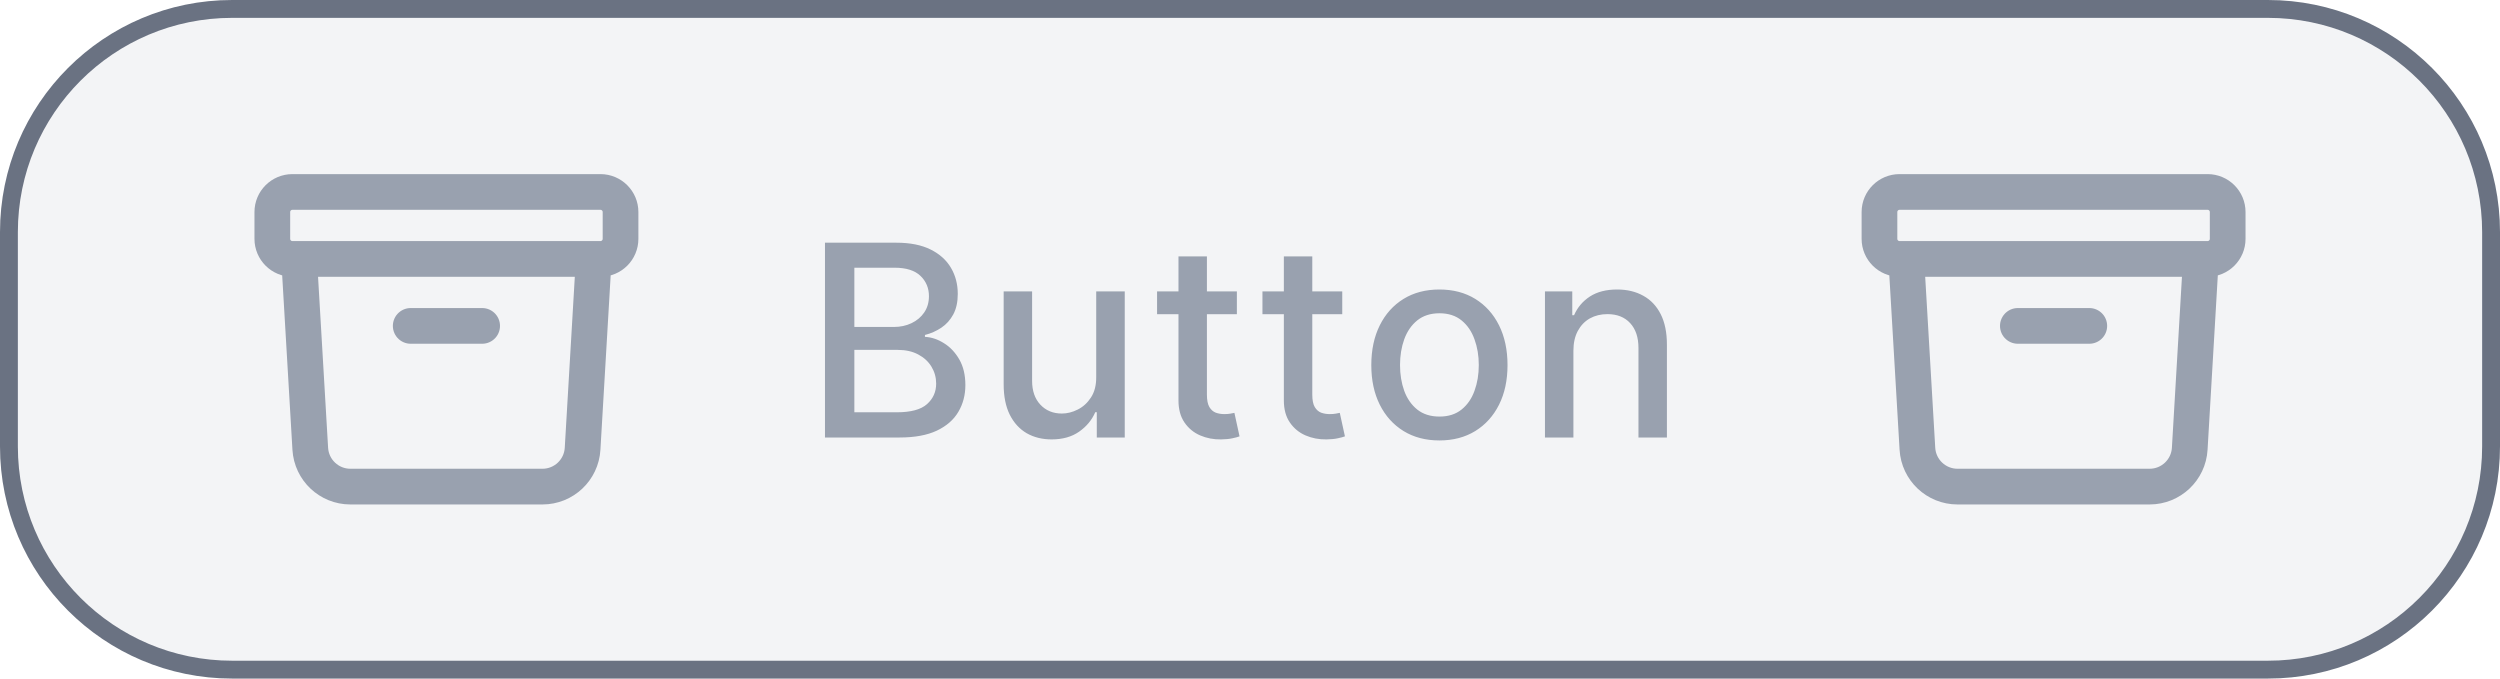
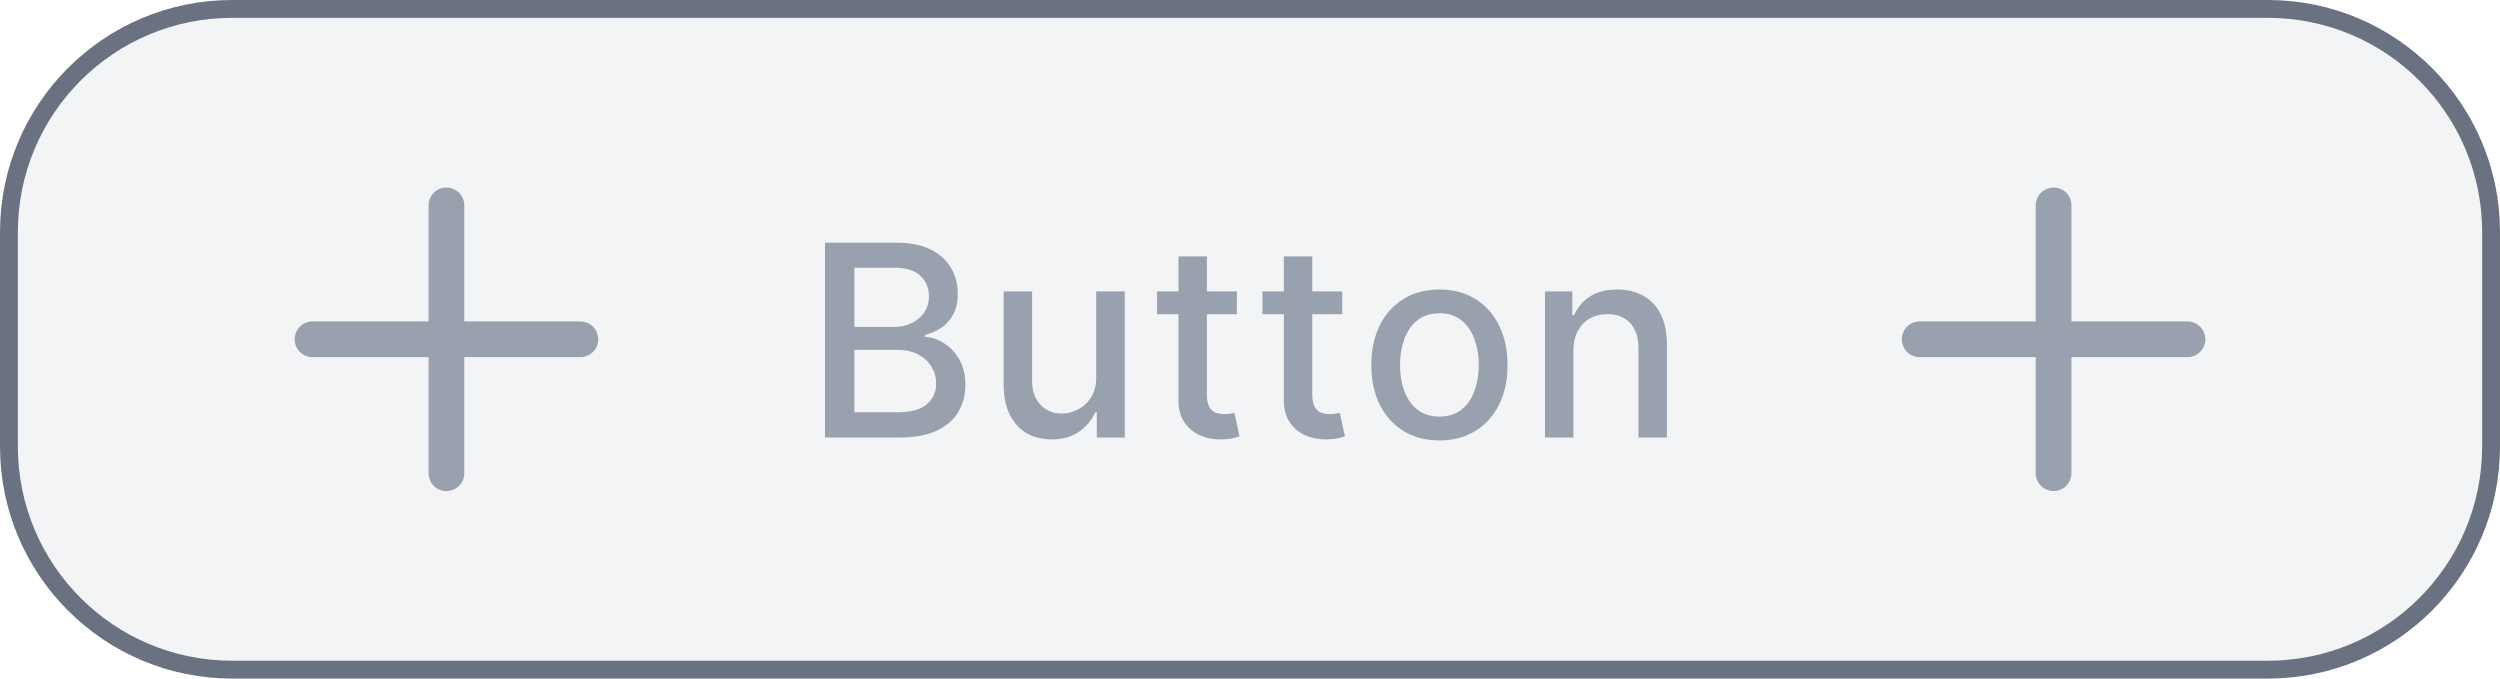
<svg xmlns="http://www.w3.org/2000/svg" width="140" height="38" viewBox="0 0 140 38" fill="none">
  <path d="M127 0.5C133.904 0.5 139.5 6.096 139.5 13V25C139.5 31.904 133.904 37.5 127 37.5H13C6.096 37.5 0.5 31.904 0.5 25V13C0.5 6.096 6.096 0.5 13 0.5H127Z" fill="#F3F4F6" />
  <path d="M127 0.5C133.904 0.5 139.5 6.096 139.5 13V25C139.5 31.904 133.904 37.5 127 37.5H13C6.096 37.5 0.5 31.904 0.5 25V13C0.5 6.096 6.096 0.5 13 0.5H127Z" stroke="#6A7282" />
-   <path d="M33.25 14.5L32.625 25.132C32.555 26.321 31.57 27.25 30.378 27.25H19.622C18.43 27.25 17.445 26.321 17.375 25.132L16.75 14.5M23 18.25H27M16.375 14.5H33.625C34.246 14.5 34.75 13.996 34.75 13.375V11.875C34.75 11.254 34.246 10.75 33.625 10.75H16.375C15.754 10.75 15.25 11.254 15.25 11.875V13.375C15.25 13.996 15.754 14.5 16.375 14.5Z" stroke="#99A1AF" stroke-width="2" stroke-linecap="round" stroke-linejoin="round" />
+   <path d="M25 11.5V26.5M32.5 19L17.5 19" stroke="#99A1AF" stroke-width="2" stroke-linecap="round" stroke-linejoin="round" />
  <path d="M46.199 24.5V13.591H50.194C50.968 13.591 51.609 13.719 52.117 13.974C52.624 14.227 53.004 14.569 53.256 15.002C53.508 15.432 53.635 15.917 53.635 16.457C53.635 16.911 53.551 17.295 53.384 17.607C53.217 17.916 52.994 18.165 52.713 18.353C52.436 18.538 52.131 18.673 51.797 18.758V18.864C52.159 18.882 52.512 18.999 52.857 19.216C53.205 19.429 53.492 19.733 53.72 20.127C53.947 20.521 54.061 21 54.061 21.565C54.061 22.122 53.929 22.623 53.666 23.067C53.407 23.508 53.006 23.857 52.463 24.116C51.919 24.372 51.225 24.5 50.38 24.5H46.199ZM47.844 23.088H50.22C51.008 23.088 51.573 22.936 51.914 22.63C52.255 22.325 52.425 21.943 52.425 21.485C52.425 21.141 52.338 20.825 52.164 20.537C51.99 20.249 51.742 20.02 51.419 19.85C51.099 19.679 50.719 19.594 50.279 19.594H47.844V23.088ZM47.844 18.31H50.05C50.419 18.31 50.751 18.239 51.046 18.097C51.344 17.955 51.58 17.756 51.754 17.501C51.932 17.241 52.021 16.936 52.021 16.584C52.021 16.134 51.863 15.755 51.547 15.45C51.23 15.145 50.746 14.992 50.092 14.992H47.844V18.31ZM61.388 21.107V16.318H62.986V24.5H61.42V23.083H61.335C61.147 23.52 60.845 23.884 60.429 24.175C60.017 24.463 59.504 24.607 58.89 24.607C58.364 24.607 57.899 24.491 57.494 24.26C57.093 24.026 56.777 23.68 56.546 23.222C56.319 22.764 56.205 22.197 56.205 21.522V16.318H57.798V21.331C57.798 21.888 57.952 22.332 58.261 22.662C58.57 22.992 58.971 23.158 59.465 23.158C59.763 23.158 60.06 23.083 60.355 22.934C60.653 22.785 60.9 22.559 61.095 22.258C61.294 21.956 61.392 21.572 61.388 21.107ZM69.265 16.318V17.597H64.796V16.318H69.265ZM65.995 14.358H67.587V22.098C67.587 22.407 67.633 22.639 67.726 22.796C67.818 22.948 67.937 23.053 68.083 23.11C68.232 23.163 68.394 23.19 68.567 23.19C68.695 23.19 68.807 23.181 68.903 23.163C68.999 23.145 69.073 23.131 69.127 23.12L69.414 24.436C69.322 24.472 69.191 24.507 69.02 24.543C68.85 24.582 68.637 24.603 68.381 24.607C67.962 24.614 67.571 24.539 67.209 24.383C66.847 24.227 66.554 23.985 66.33 23.658C66.106 23.332 65.995 22.922 65.995 22.428V14.358ZM75.166 16.318V17.597H70.697V16.318H75.166ZM71.896 14.358H73.488V22.098C73.488 22.407 73.535 22.639 73.627 22.796C73.719 22.948 73.838 23.053 73.984 23.11C74.133 23.163 74.294 23.19 74.469 23.19C74.596 23.19 74.708 23.181 74.804 23.163C74.9 23.145 74.975 23.131 75.028 23.12L75.316 24.436C75.223 24.472 75.092 24.507 74.921 24.543C74.751 24.582 74.538 24.603 74.282 24.607C73.863 24.614 73.472 24.539 73.11 24.383C72.748 24.227 72.455 23.985 72.231 23.658C72.008 23.332 71.896 22.922 71.896 22.428V14.358ZM80.607 24.665C79.84 24.665 79.17 24.489 78.598 24.138C78.027 23.786 77.583 23.294 77.267 22.662C76.951 22.03 76.793 21.291 76.793 20.446C76.793 19.598 76.951 18.855 77.267 18.22C77.583 17.584 78.027 17.091 78.598 16.739C79.17 16.387 79.84 16.212 80.607 16.212C81.374 16.212 82.043 16.387 82.615 16.739C83.186 17.091 83.63 17.584 83.947 18.22C84.263 18.855 84.421 19.598 84.421 20.446C84.421 21.291 84.263 22.03 83.947 22.662C83.63 23.294 83.186 23.786 82.615 24.138C82.043 24.489 81.374 24.665 80.607 24.665ZM80.612 23.328C81.109 23.328 81.521 23.197 81.848 22.934C82.174 22.671 82.416 22.321 82.572 21.885C82.732 21.448 82.812 20.967 82.812 20.441C82.812 19.919 82.732 19.44 82.572 19.003C82.416 18.562 82.174 18.209 81.848 17.943C81.521 17.677 81.109 17.543 80.612 17.543C80.111 17.543 79.696 17.677 79.365 17.943C79.039 18.209 78.796 18.562 78.636 19.003C78.48 19.44 78.401 19.919 78.401 20.441C78.401 20.967 78.48 21.448 78.636 21.885C78.796 22.321 79.039 22.671 79.365 22.934C79.696 23.197 80.111 23.328 80.612 23.328ZM88.111 19.642V24.5H86.518V16.318H88.047V17.65H88.148C88.337 17.217 88.631 16.869 89.032 16.606C89.437 16.343 89.947 16.212 90.561 16.212C91.119 16.212 91.607 16.329 92.026 16.563C92.445 16.794 92.77 17.139 93.001 17.597C93.232 18.055 93.347 18.621 93.347 19.296V24.5H91.754V19.488C91.754 18.895 91.6 18.431 91.291 18.097C90.982 17.76 90.558 17.591 90.018 17.591C89.649 17.591 89.32 17.671 89.032 17.831C88.748 17.991 88.523 18.225 88.356 18.534C88.193 18.84 88.111 19.209 88.111 19.642Z" fill="#99A1AF" />
-   <path d="M123.25 14.5L122.625 25.132C122.555 26.321 121.57 27.25 120.378 27.25H109.622C108.43 27.25 107.445 26.321 107.375 25.132L106.75 14.5M113 18.25H117M106.375 14.5H123.625C124.246 14.5 124.75 13.996 124.75 13.375V11.875C124.75 11.254 124.246 10.75 123.625 10.75H106.375C105.754 10.75 105.25 11.254 105.25 11.875V13.375C105.25 13.996 105.754 14.5 106.375 14.5Z" stroke="#99A1AF" stroke-width="2" stroke-linecap="round" stroke-linejoin="round" />
+   <path d="M115 11.5V26.5M122.5 19L107.5 19" stroke="#99A1AF" stroke-width="2" stroke-linecap="round" stroke-linejoin="round" />
</svg>
